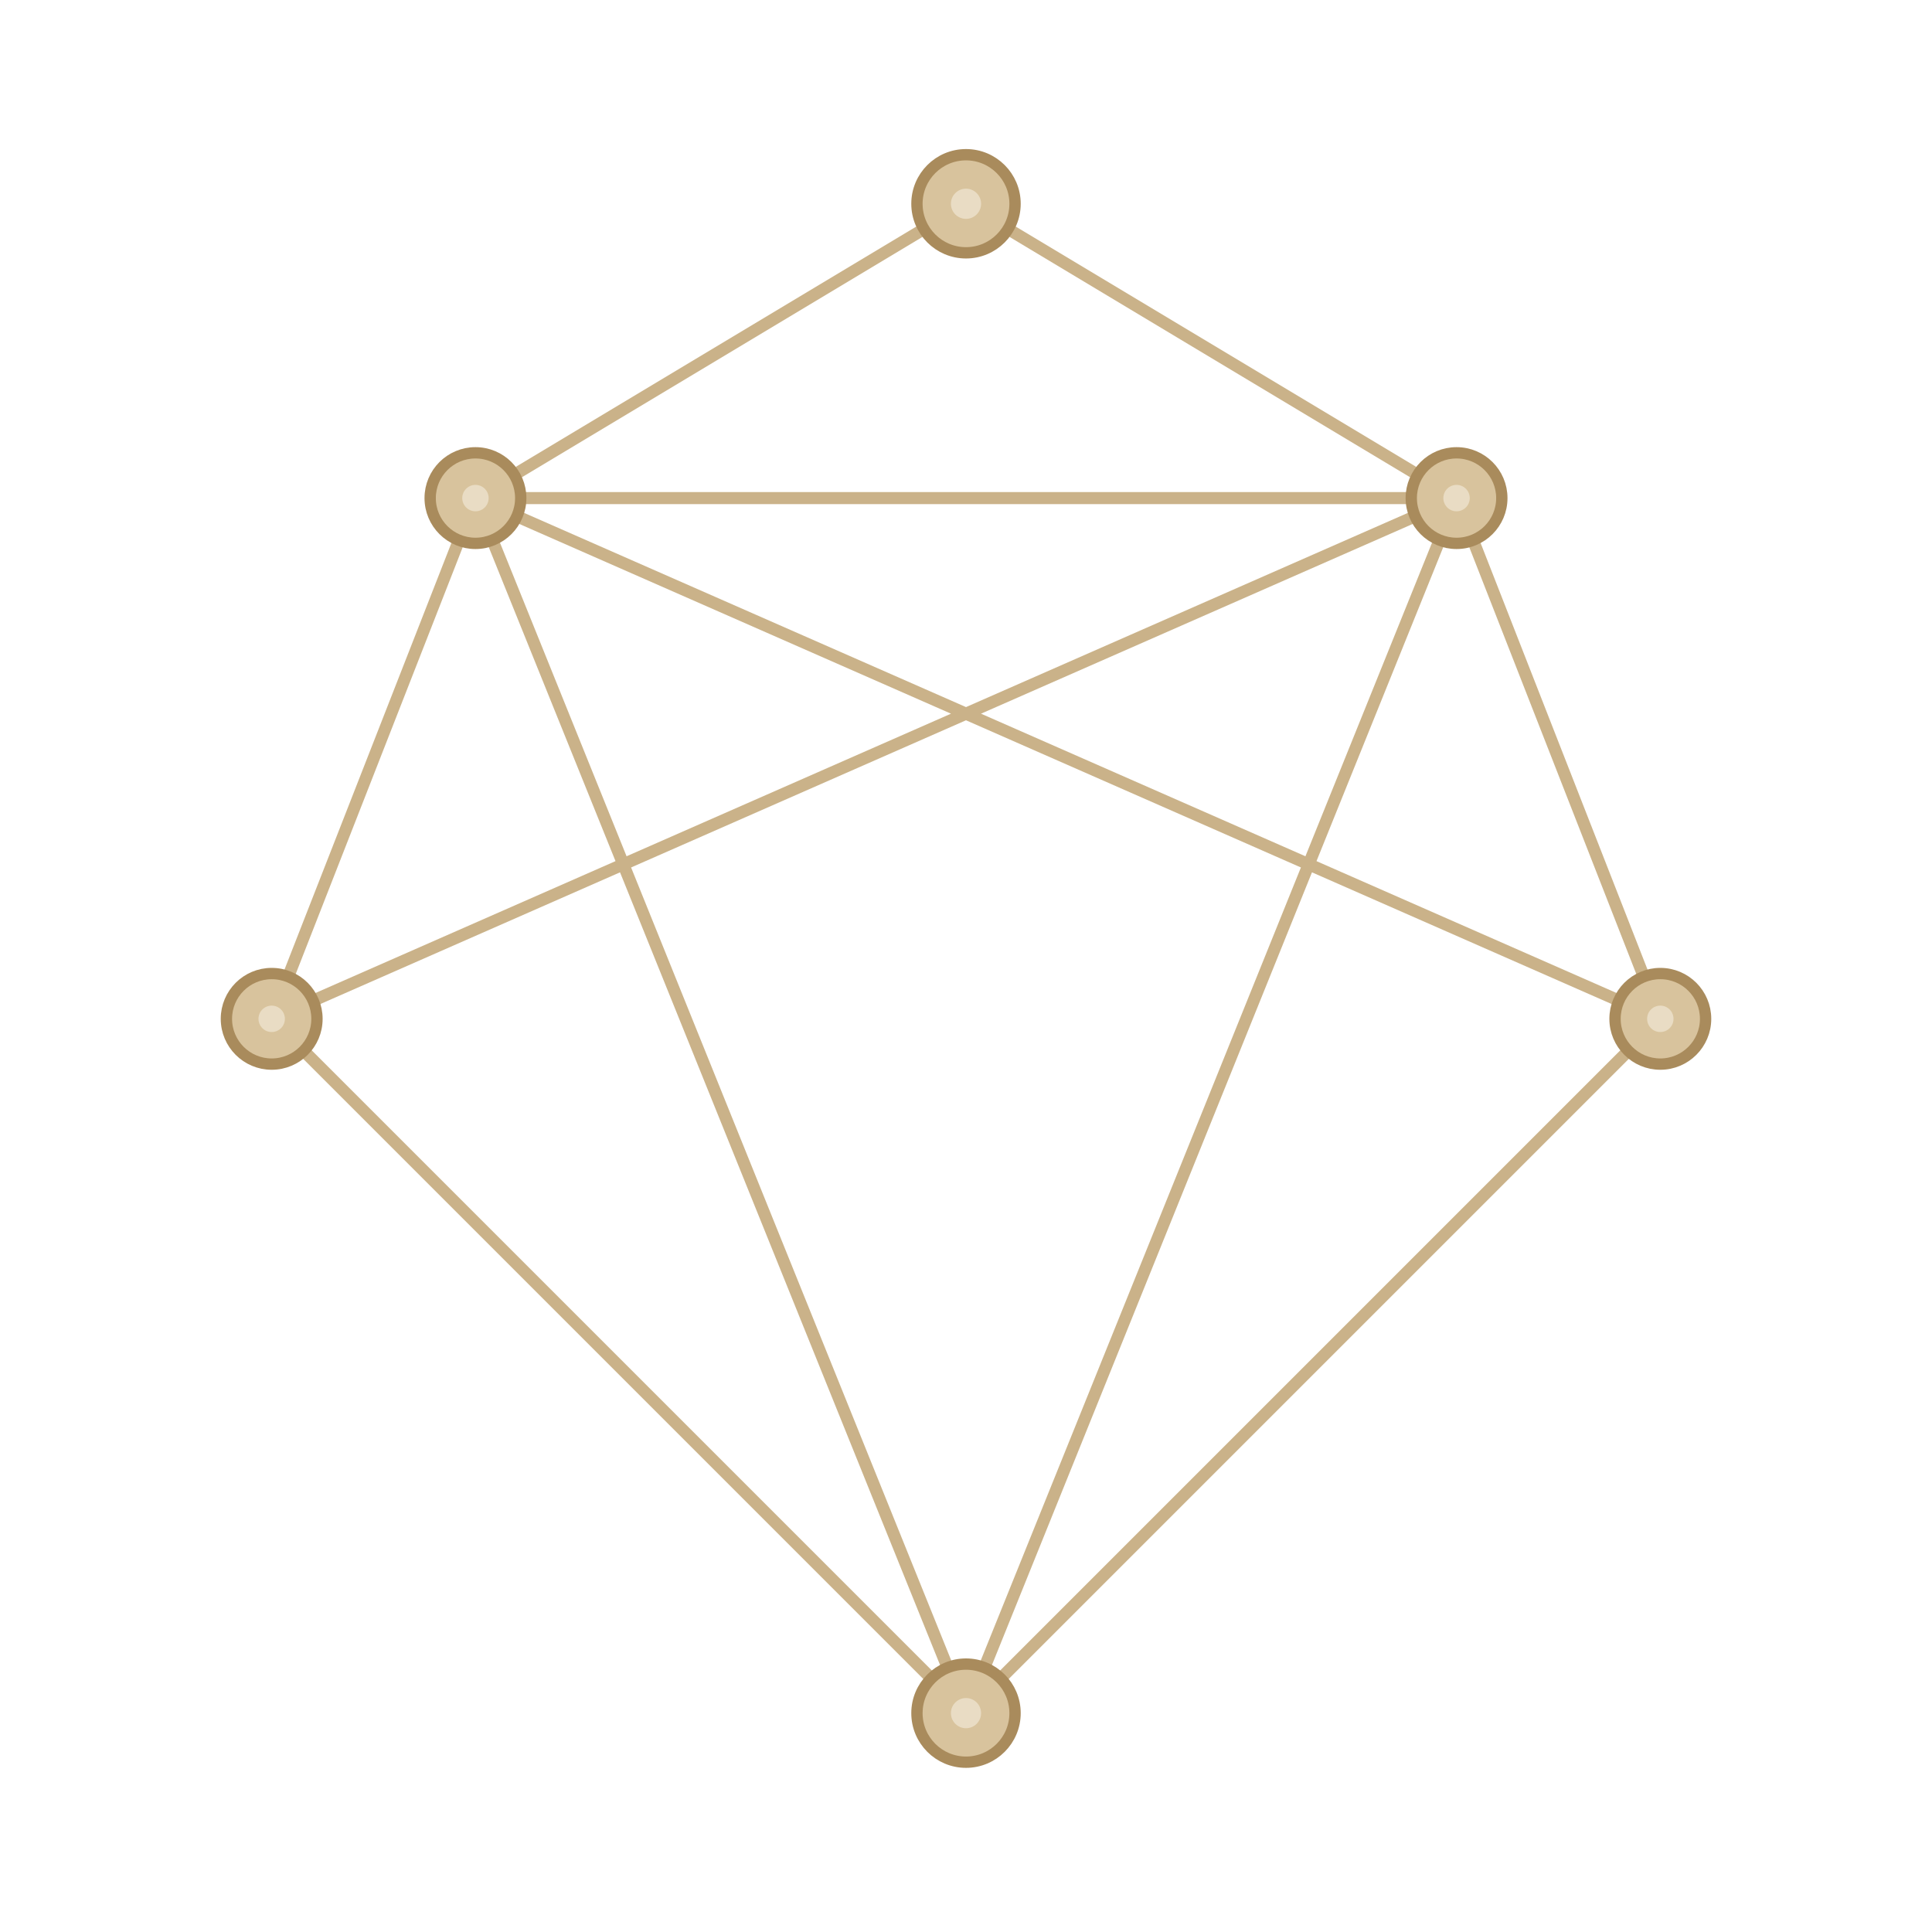
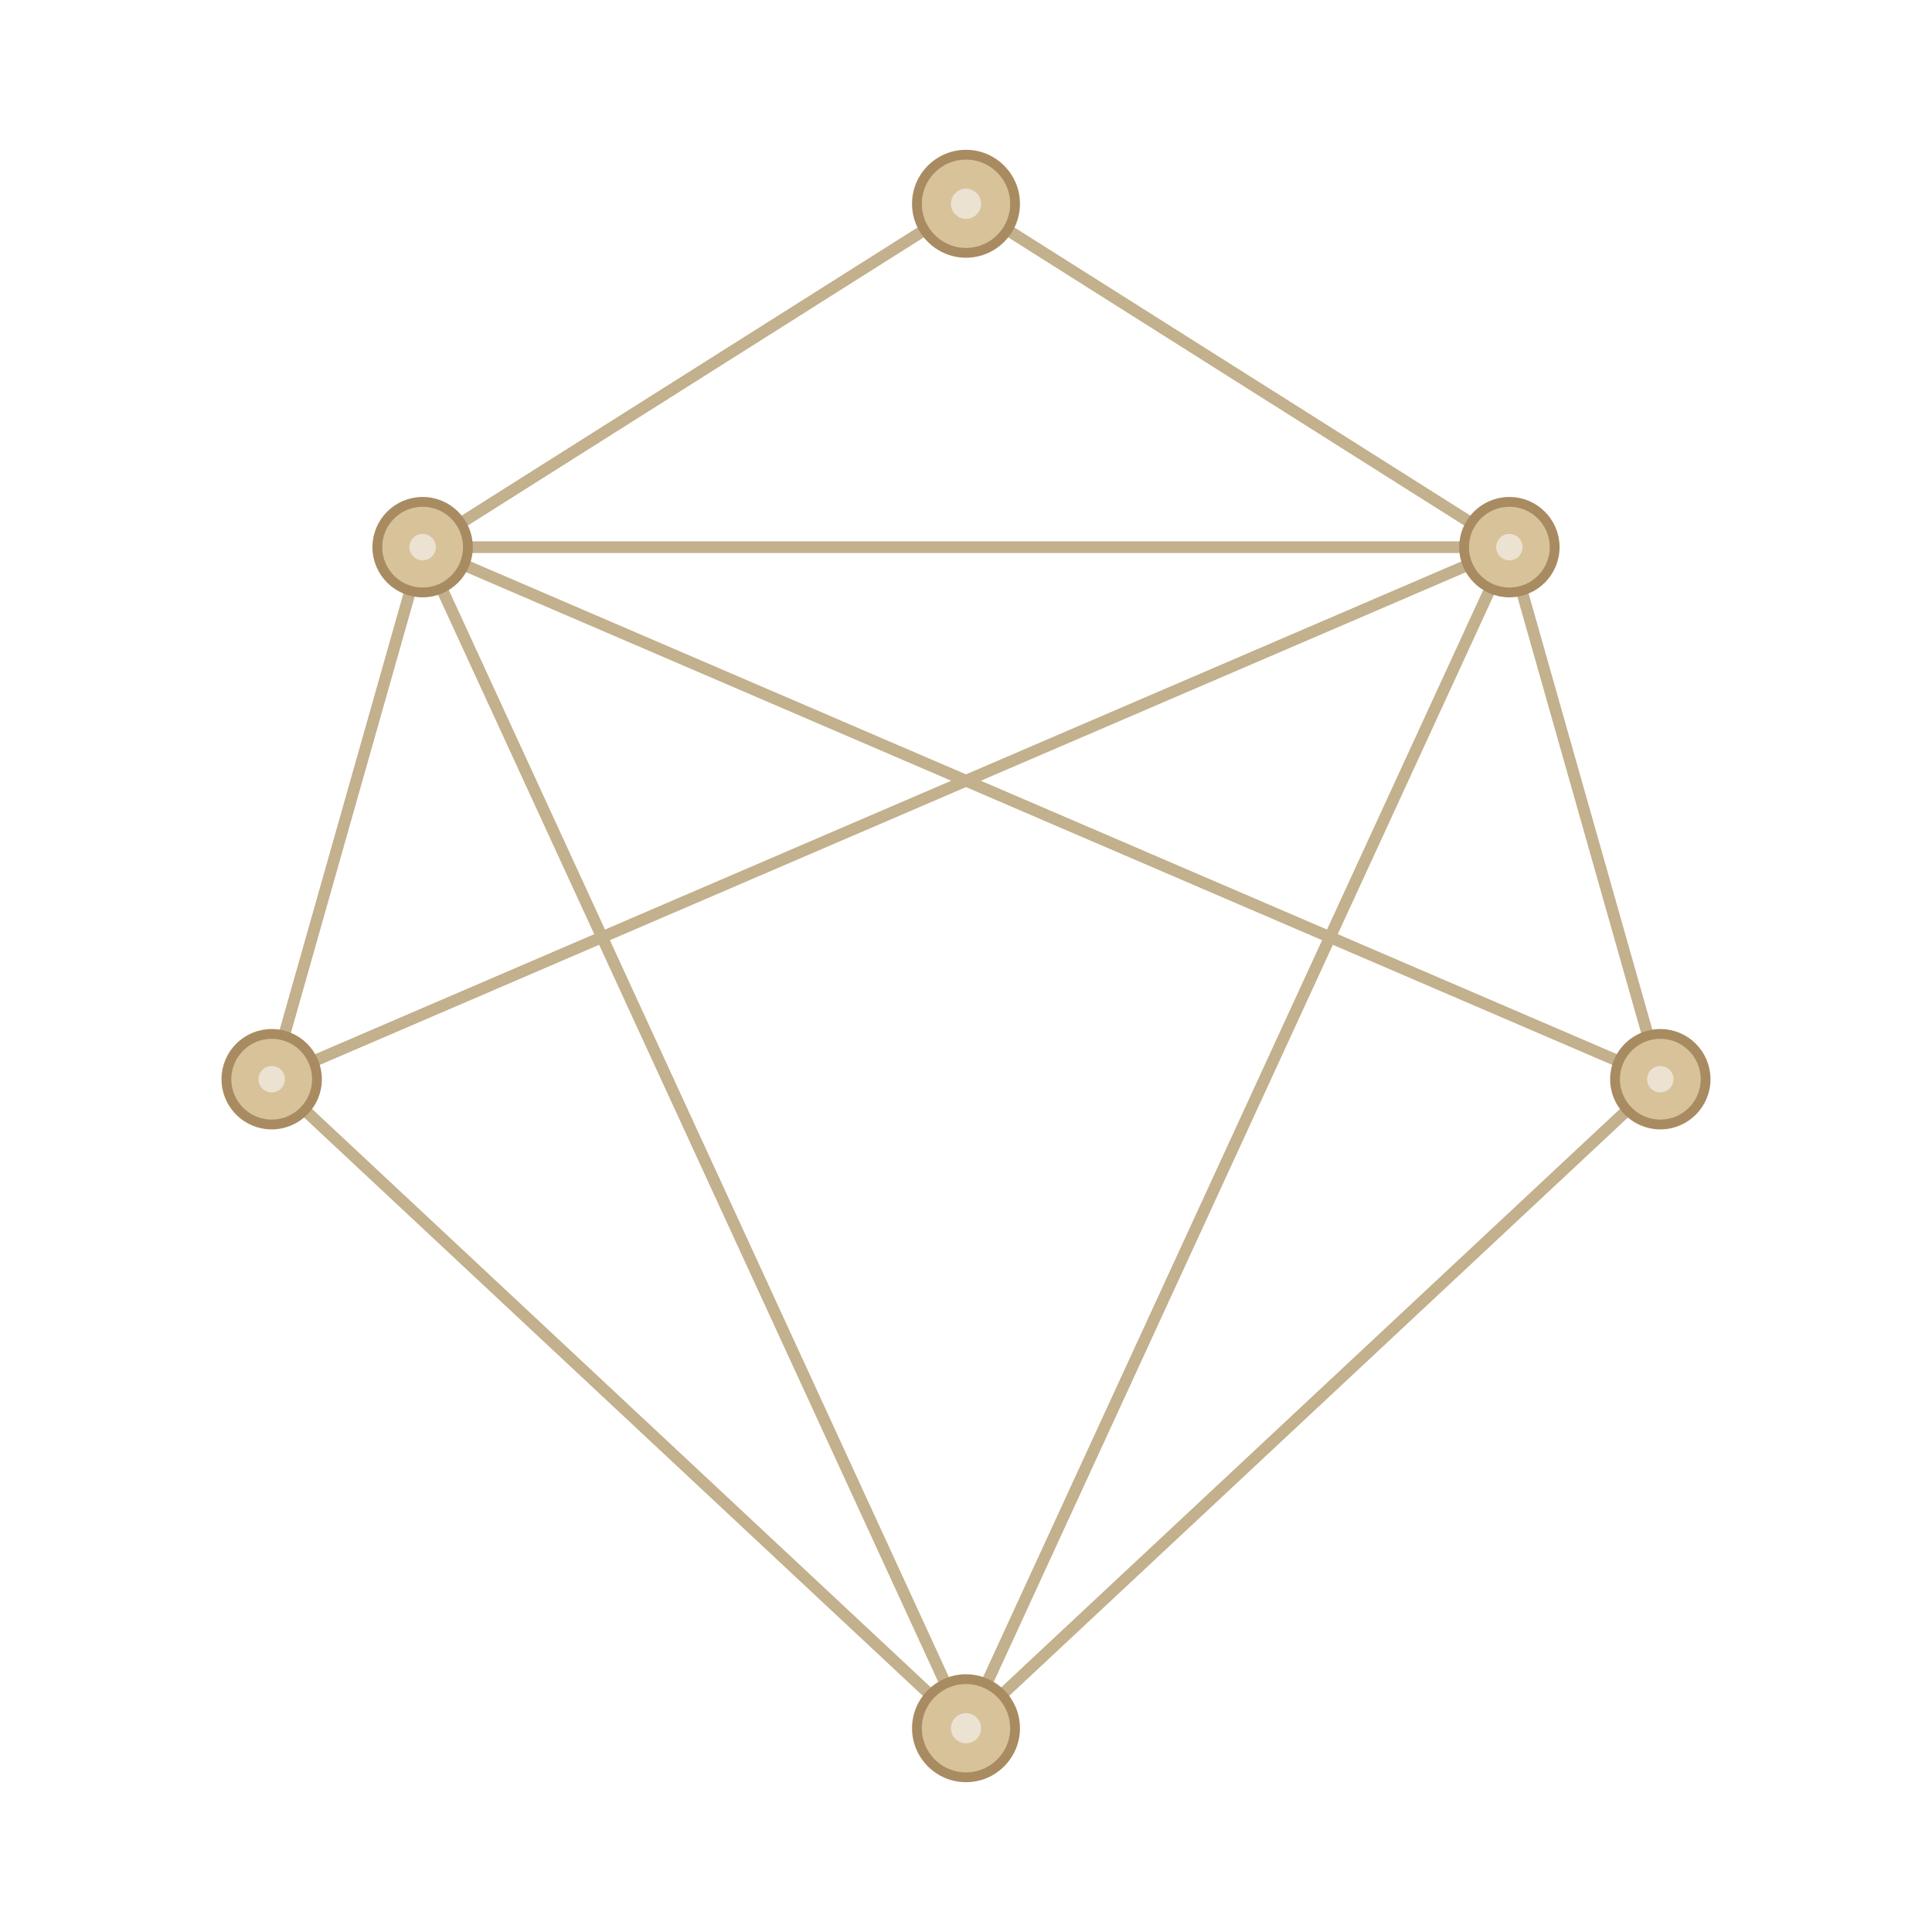
- <svg xmlns="http://www.w3.org/2000/svg" viewBox="0 0 512 512" fill="none" role="img" aria-labelledby="title desc">
-   <g stroke="#C3A879" stroke-width="3.2" stroke-linecap="round" stroke-linejoin="round" opacity=".88">
-     <path d="M256 54 126 132 72 270 256 454 440 270 386 132 256 54" />
-     <path d="M126 132 386 132M126 132 256 454M386 132 256 454M72 270 386 132M440 270 126 132" />
+ <svg xmlns="http://www.w3.org/2000/svg" viewBox="0 0 512 512" fill="none" aria-labelledby="title desc">
+   <g stroke="#BDA77F" stroke-width="3.1" stroke-linecap="round" stroke-linejoin="round" opacity=".9">
+     <path d="M256 54 112 145 72 286 256 458 440 286 400 145 256 54" />
+     <path d="M112 145 400 145" />
+     <path d="M112 145 256 458 400 145" />
+     <path d="M72 286 400 145M440 286 112 145" />
  </g>
-   <g fill="#D8C39D" stroke="#A98B5C" stroke-width="3">
+   <g fill="#D8C29A" stroke="#A98B61" stroke-width="2.6">
    <circle cx="256" cy="54" r="13" />
-     <circle cx="126" cy="132" r="12" />
-     <circle cx="386" cy="132" r="12" />
-     <circle cx="72" cy="270" r="12" />
-     <circle cx="440" cy="270" r="12" />
-     <circle cx="256" cy="454" r="13" />
+     <circle cx="112" cy="145" r="12" />
+     <circle cx="400" cy="145" r="12" />
+     <circle cx="72" cy="286" r="12" />
+     <circle cx="440" cy="286" r="12" />
+     <circle cx="256" cy="458" r="13" />
  </g>
-   <g fill="#F0E6D2" opacity=".72">
+   <g fill="#F2EDE2" opacity=".76">
    <circle cx="256" cy="54" r="4" />
-     <circle cx="126" cy="132" r="3.5" />
-     <circle cx="386" cy="132" r="3.5" />
-     <circle cx="72" cy="270" r="3.5" />
-     <circle cx="440" cy="270" r="3.5" />
-     <circle cx="256" cy="454" r="4" />
+     <circle cx="112" cy="145" r="3.5" />
+     <circle cx="400" cy="145" r="3.5" />
+     <circle cx="72" cy="286" r="3.5" />
+     <circle cx="440" cy="286" r="3.5" />
+     <circle cx="256" cy="458" r="4" />
  </g>
</svg>
